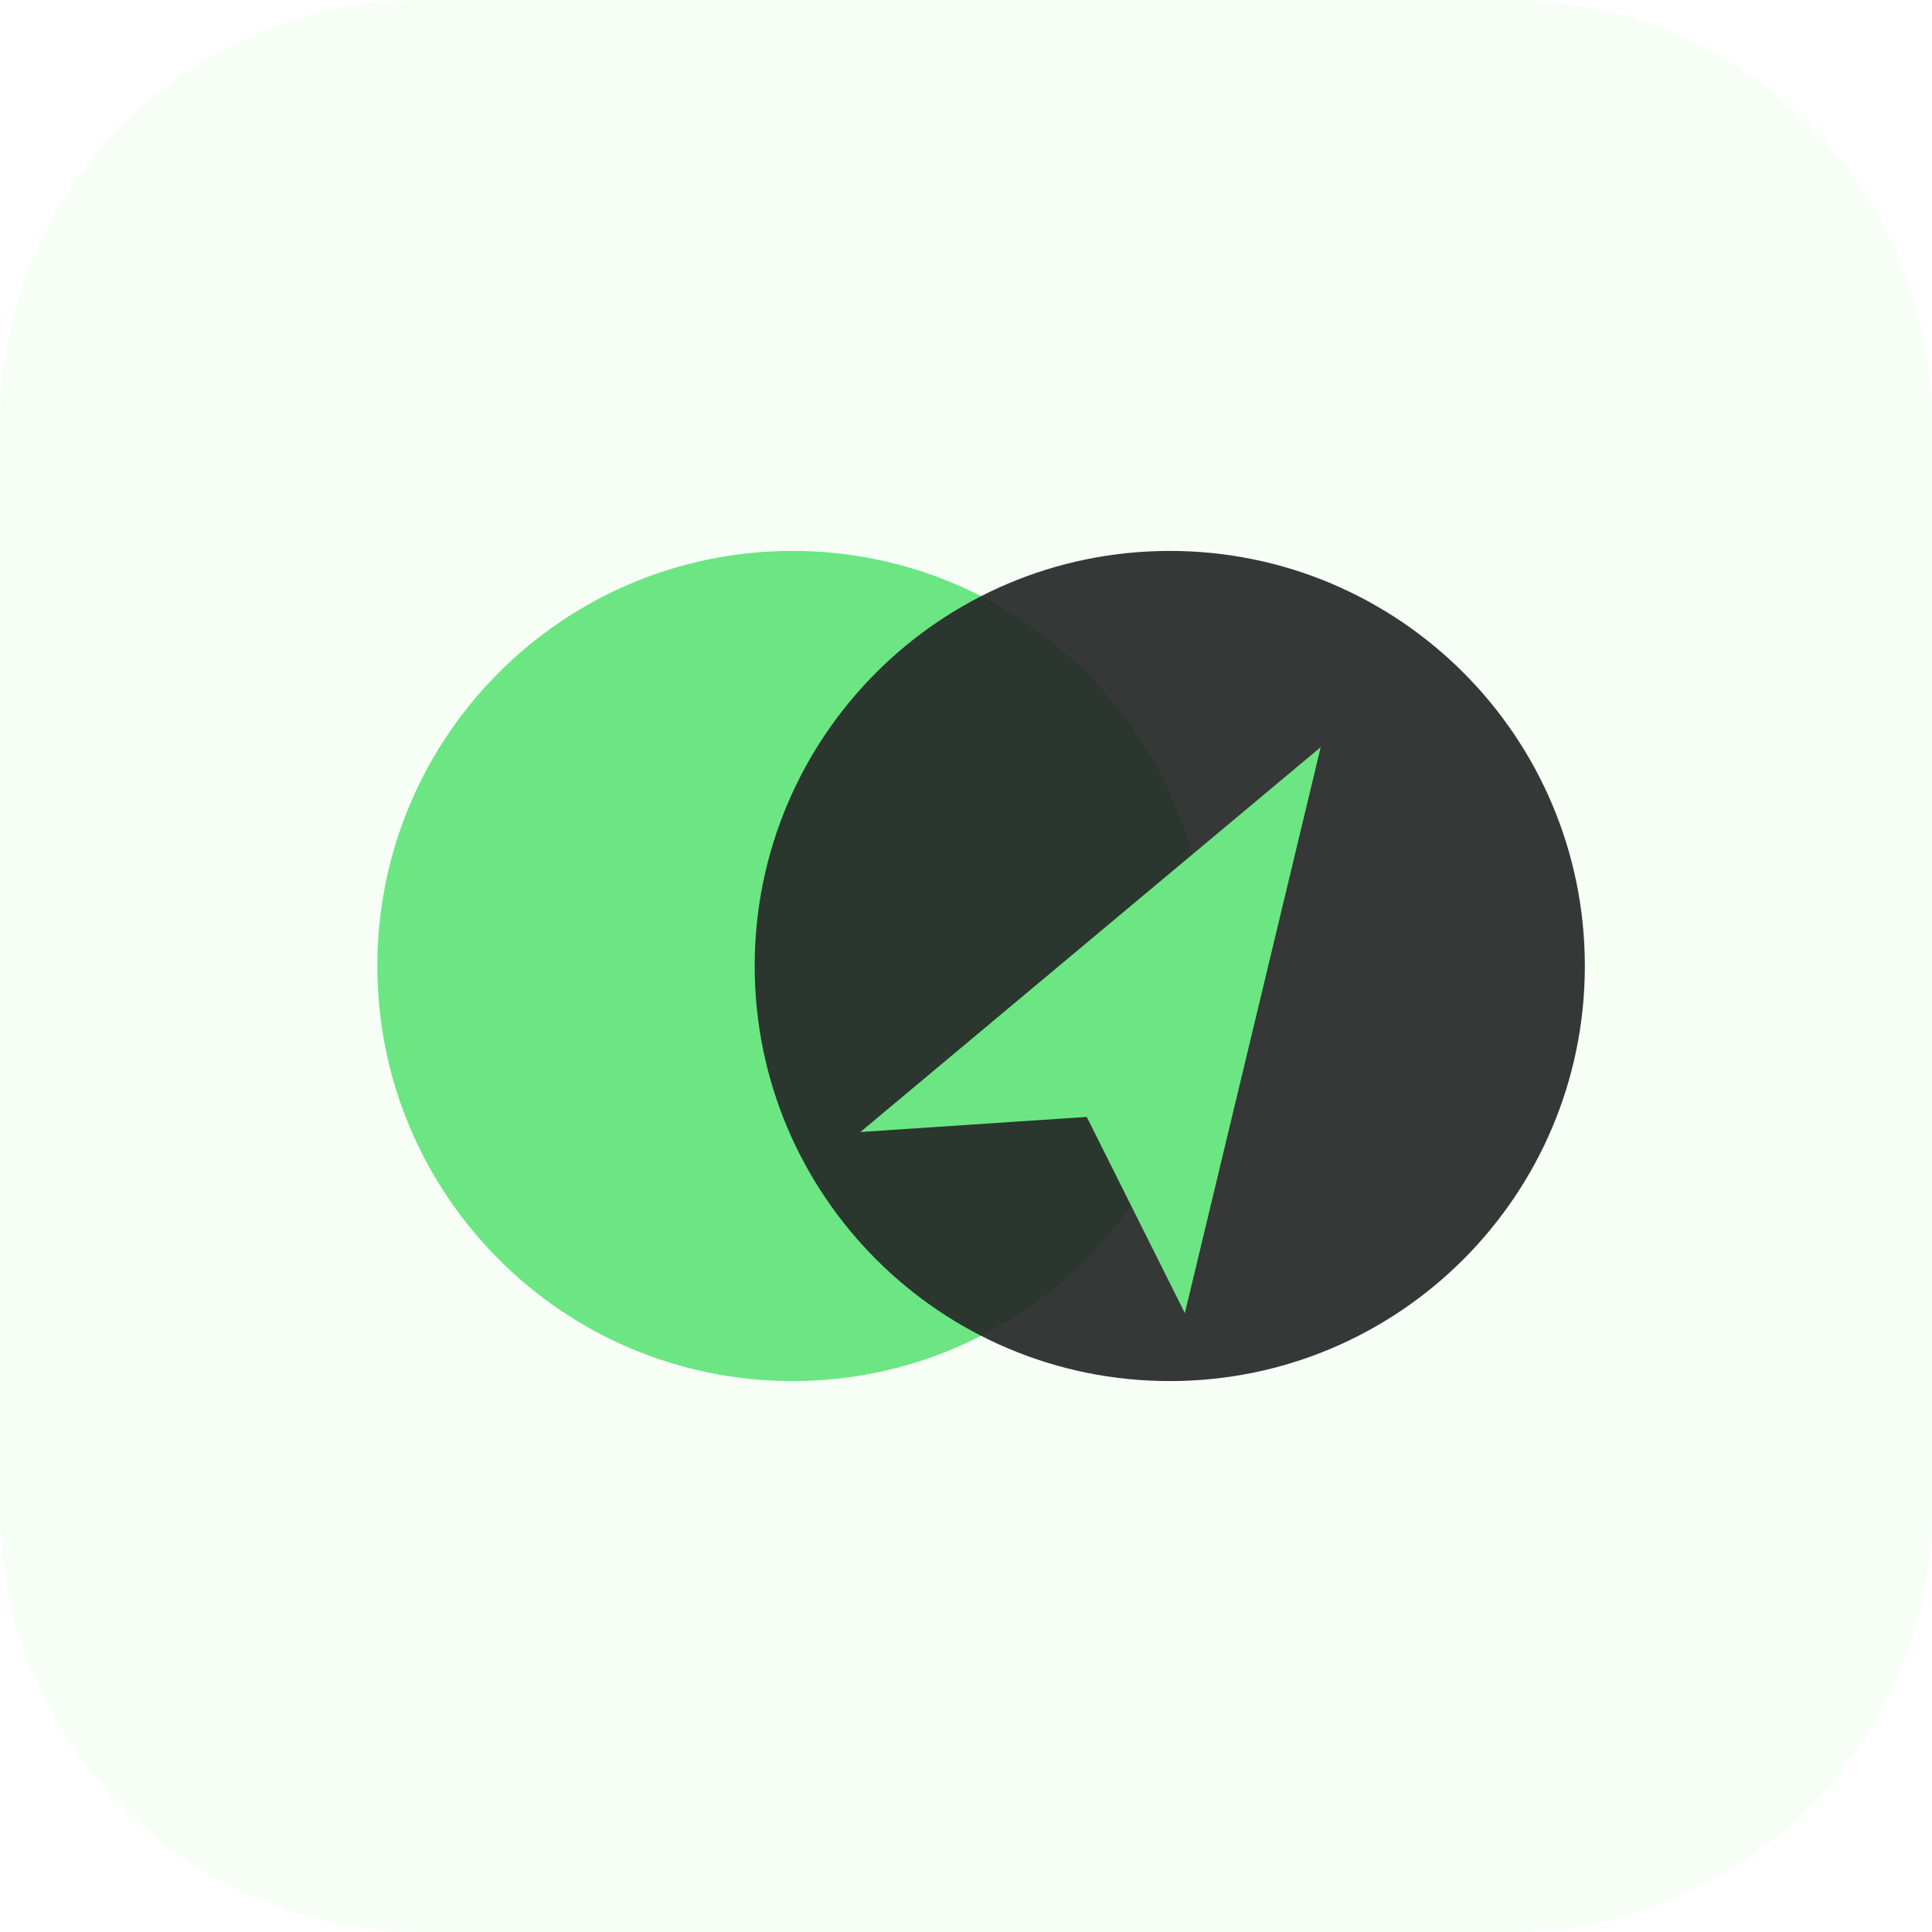
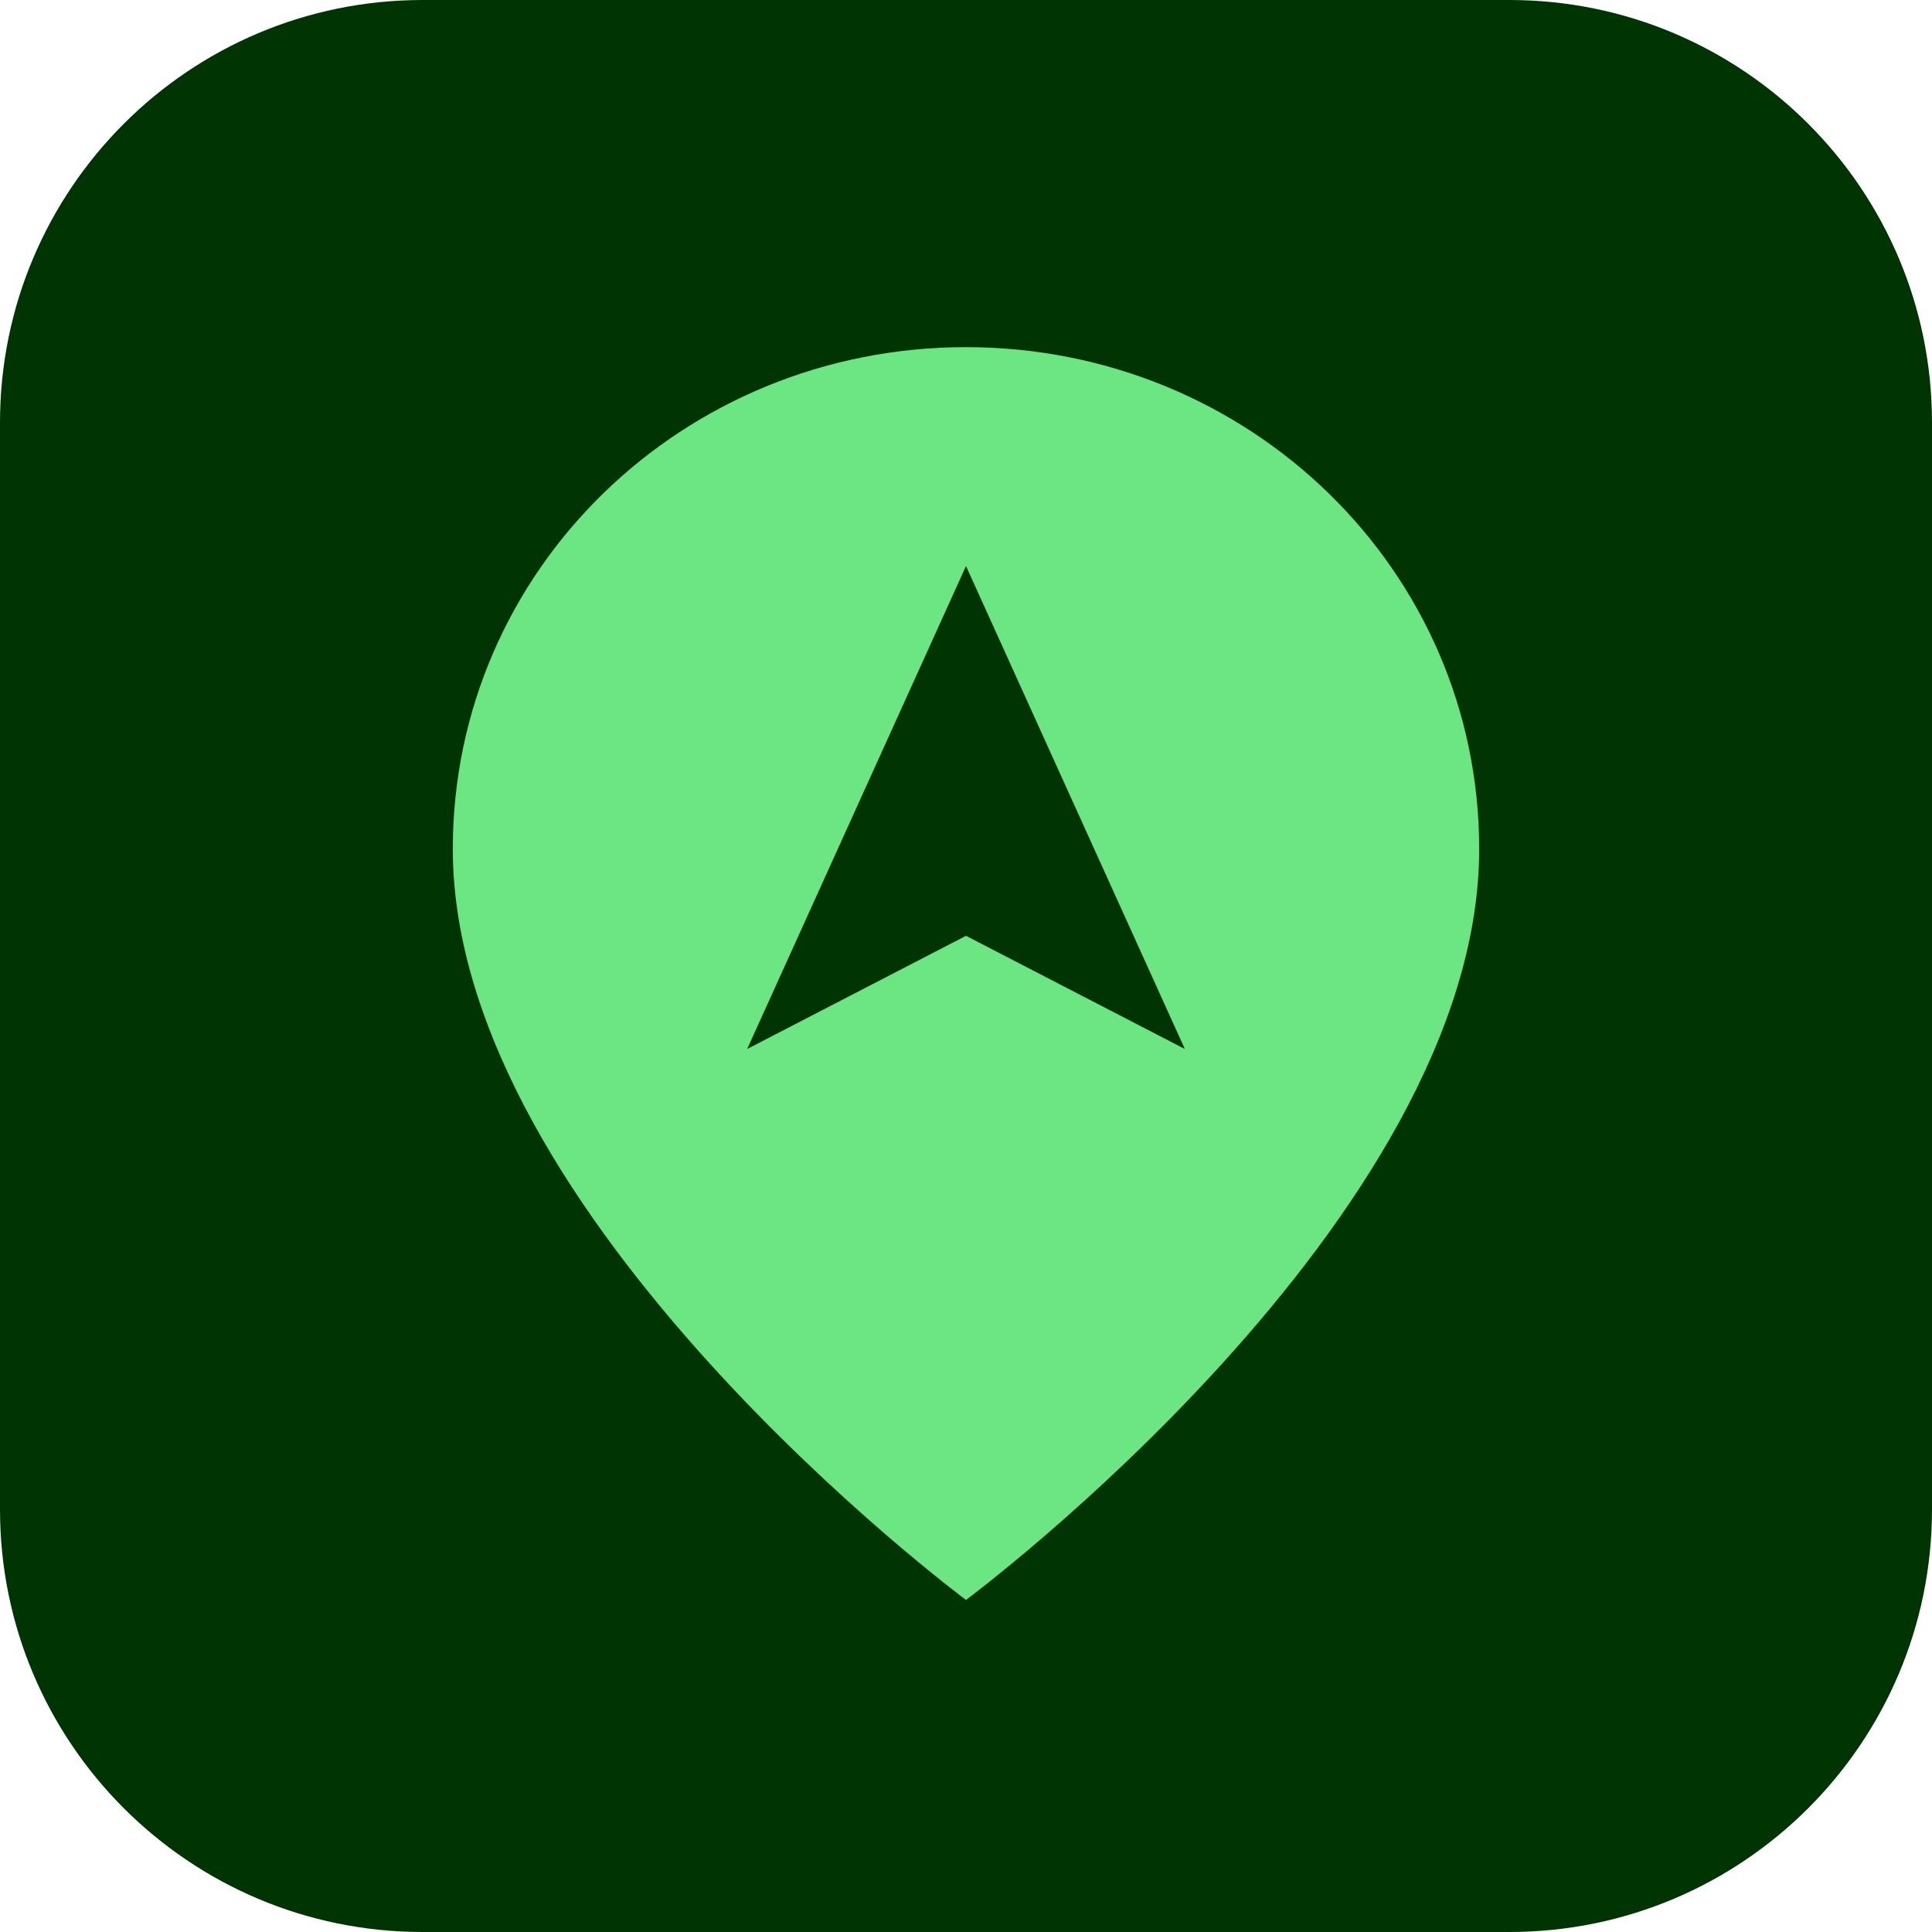
<svg xmlns="http://www.w3.org/2000/svg" viewBox="0 0 512 512">
-   <rect width="512" height="512" rx="112" fill="#F6FEF6" />
-   <circle cx="210" cy="256" r="110" fill="#6BE683" />
-   <circle cx="310" cy="256" r="110" fill="#262828" fill-opacity=".92" />
-   <path d="M228 300 350 198l-36 150-26-52z" fill="#6BE683" />
+   <rect width="512" height="512" rx="112" fill="#003503" />
+   <path d="M256 92c-75 0-136 59-136 133 0 98 136 199 136 199s136-101 136-199c0-74-61-133-136-133z" fill="#6BE683" />
+   <path d="M256 150l58 128-58-30-58 30z" fill="#003503" />
</svg>
